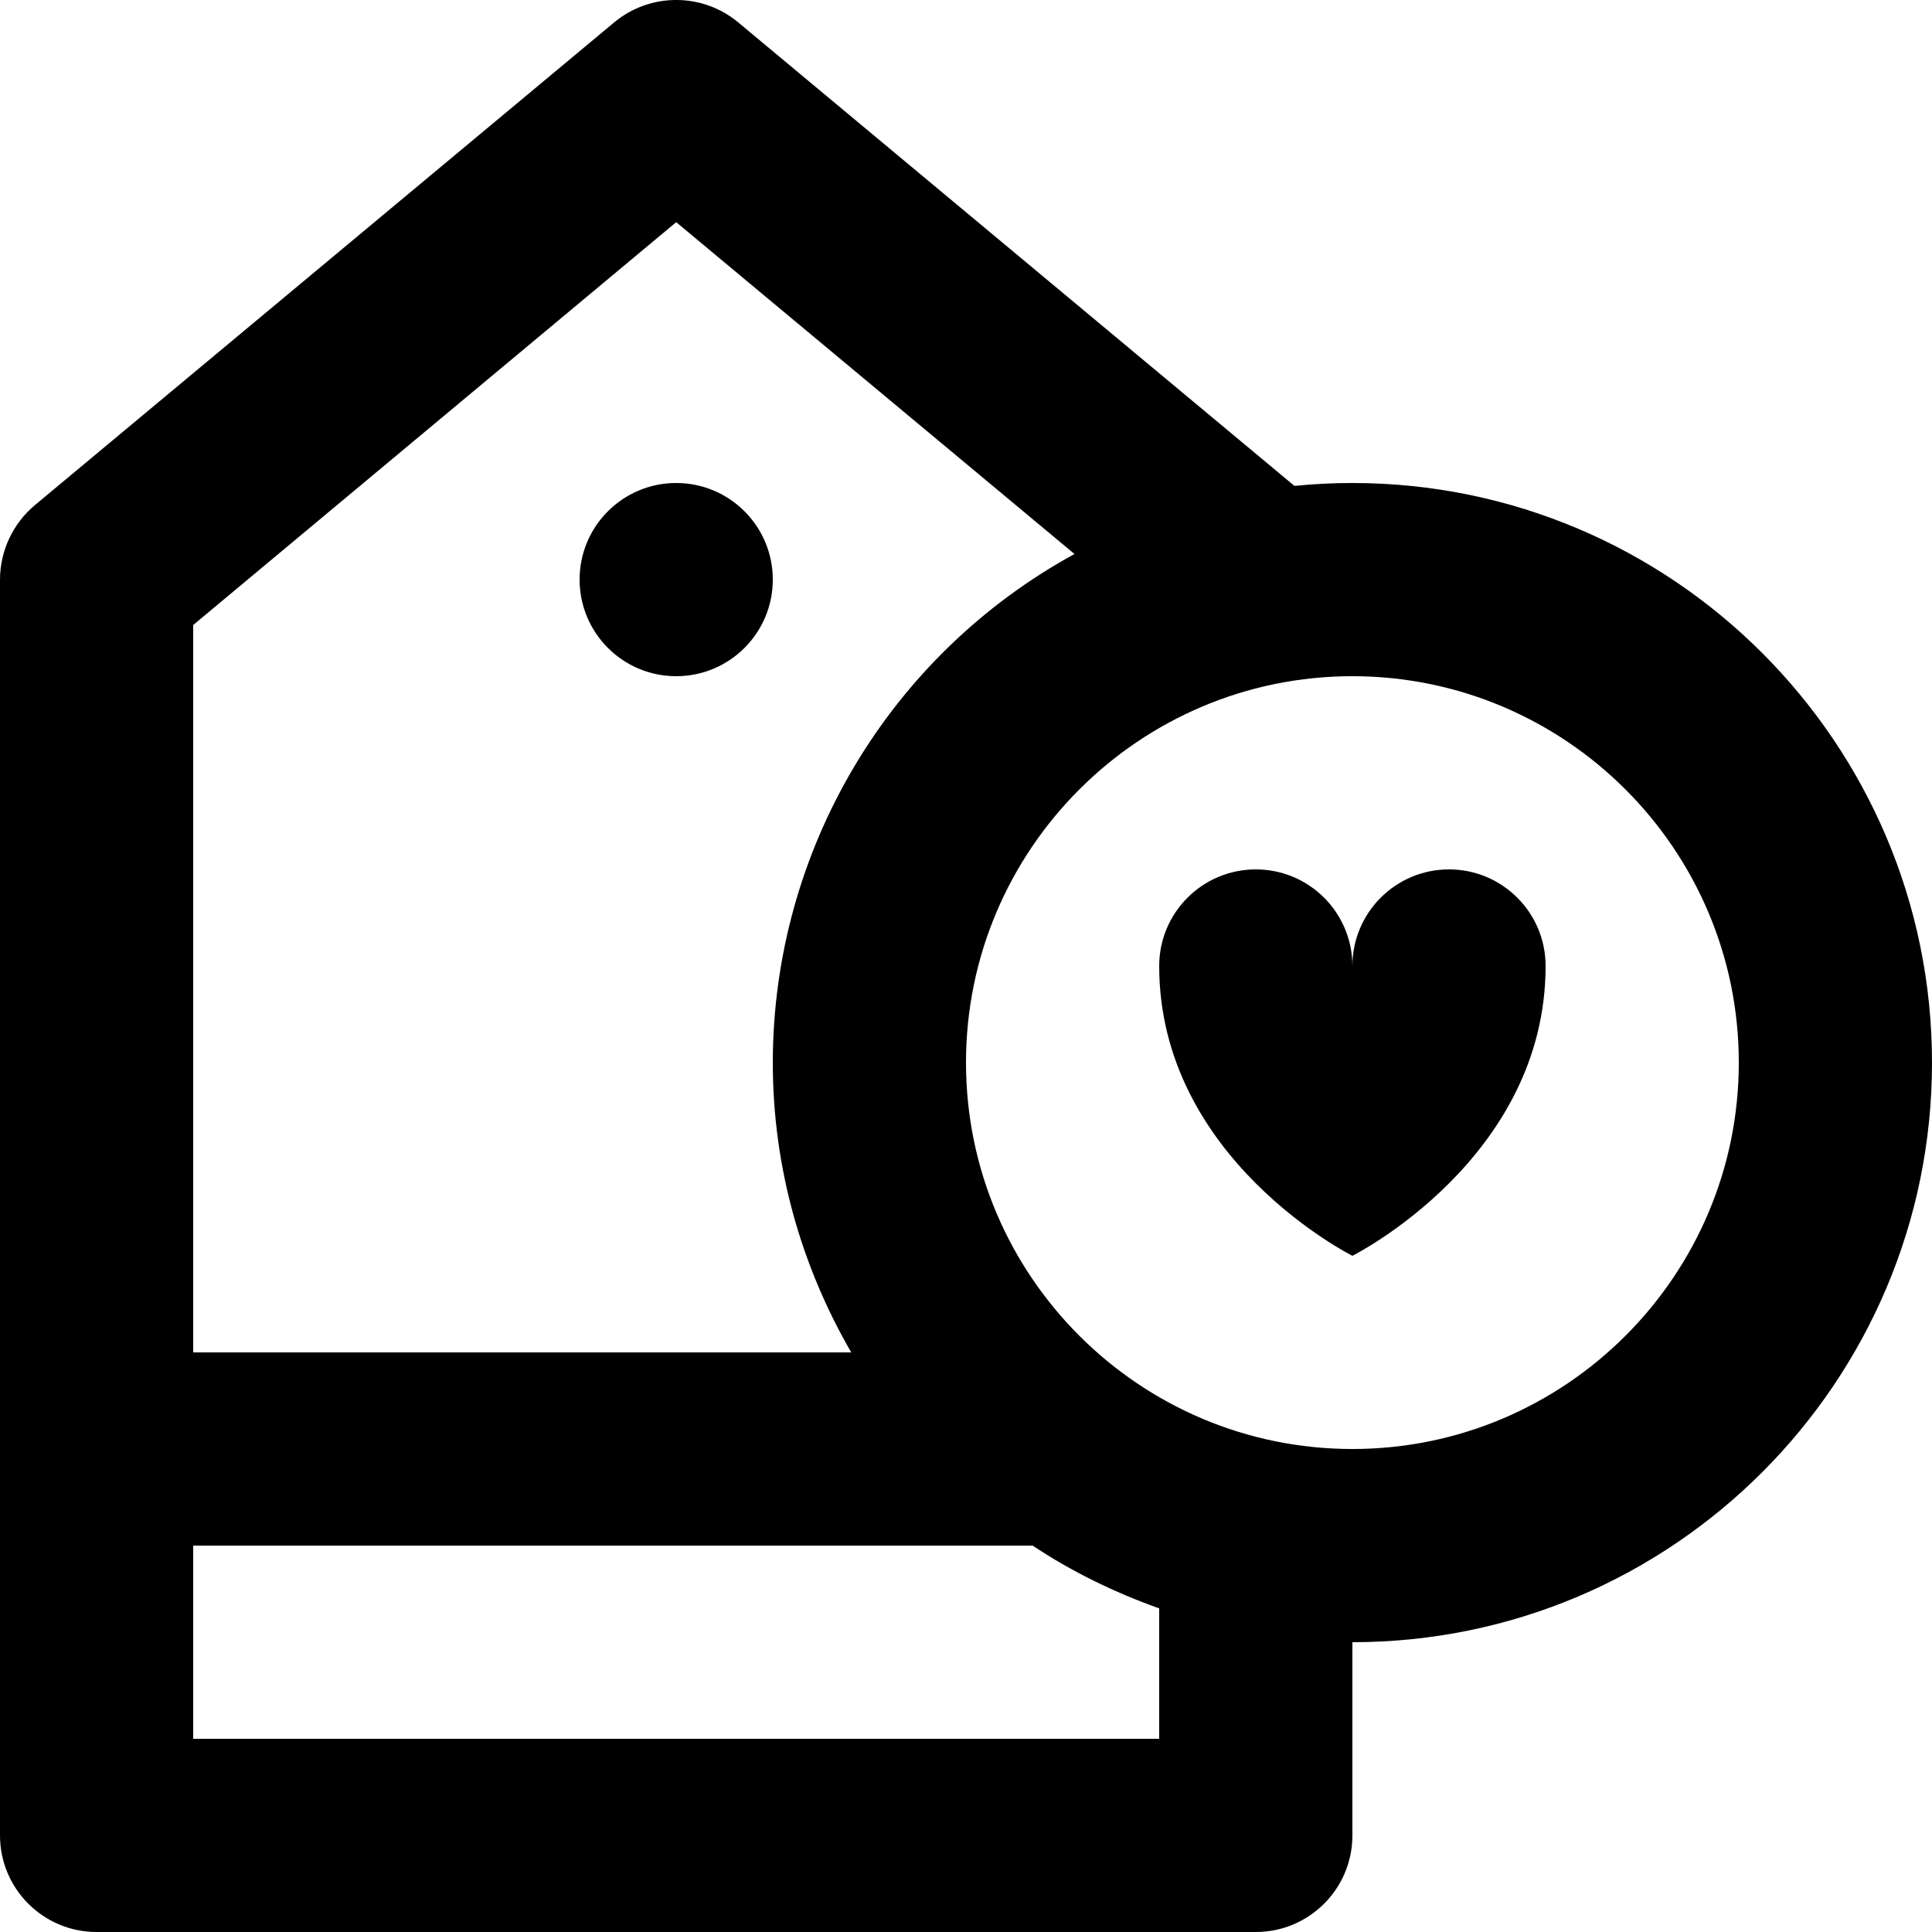
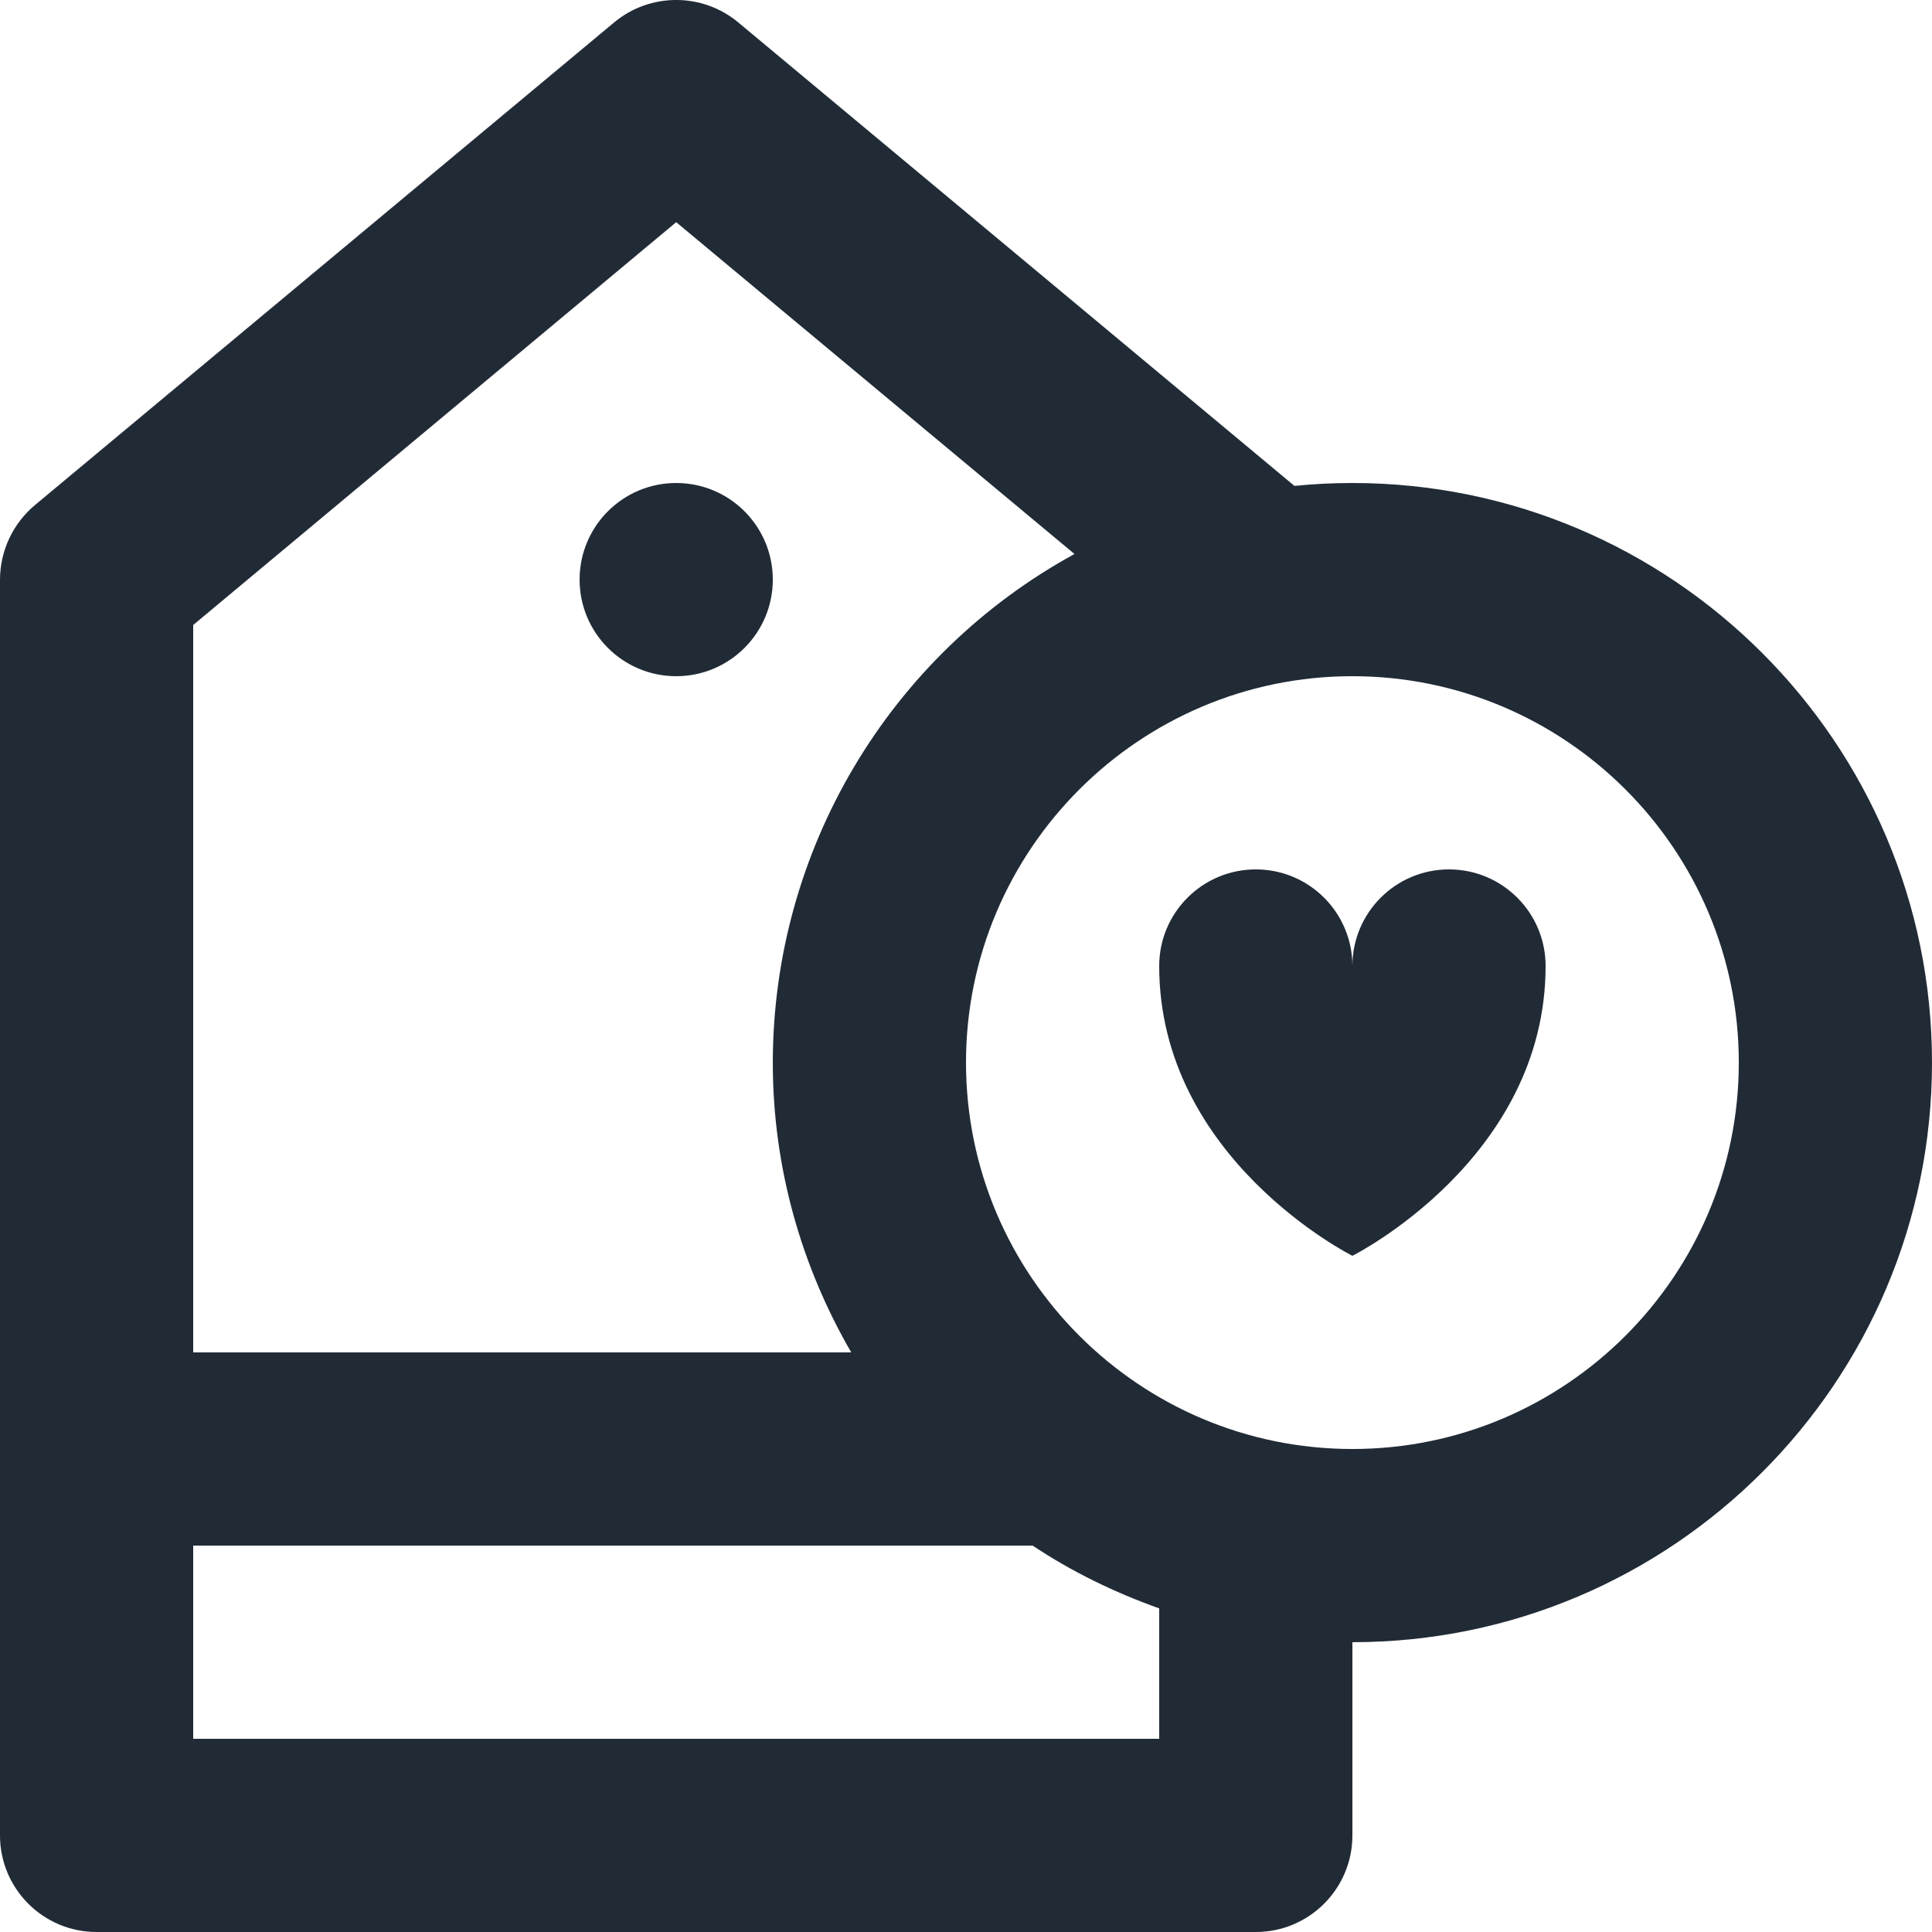
<svg xmlns="http://www.w3.org/2000/svg" viewBox="0 0 20 20">
-   <path d="M14 5c-.203 0-.403.01-.6.03L7.64.23a1.005 1.005 0 0 0-1.28 0l-6 5A1.01 1.01 0 0 0 0 6v13a1 1 0 0 0 1 1h12a1 1 0 0 0 1-1v-2c3.31 0 6-2.69 6-6s-2.69-6-6-6zM7 5a1 1 0 1 0 0 2 1 1 0 0 0 0-2zm7 10c-2.206 0-4-1.794-4-4s1.794-4 4-4 4 1.794 4 4-1.794 4-4 4zm-2 3H2v-2h8.69c.405.27.845.484 1.31.65V18zM2 6.47L7 2.3l4.123 3.435A6.007 6.007 0 0 0 8 11c0 1.094.3 2.116.812 3H2V6.47zM15 9a1 1 0 0 0-1 1 1 1 0 1 0-2 0c0 2 2 3 2 3s2-1 2-3a1 1 0 0 0-1-1z" />
+   <path d="M14 5c-.203 0-.403.01-.6.03L7.64.23a1.005 1.005 0 0 0-1.28 0l-6 5A1.01 1.01 0 0 0 0 6v13a1 1 0 0 0 1 1h12a1 1 0 0 0 1-1v-2c3.31 0 6-2.69 6-6s-2.69-6-6-6zM7 5a1 1 0 1 0 0 2 1 1 0 0 0 0-2zm7 10c-2.206 0-4-1.794-4-4s1.794-4 4-4 4 1.794 4 4-1.794 4-4 4zm-2 3H2v-2h8.69c.405.27.845.484 1.31.65V18zM2 6.47L7 2.3l4.123 3.435A6.007 6.007 0 0 0 8 11c0 1.094.3 2.116.812 3H2V6.47zM15 9a1 1 0 0 0-1 1 1 1 0 1 0-2 0c0 2 2 3 2 3s2-1 2-3a1 1 0 0 0-1-1z" fill="#212B36" />
</svg>
